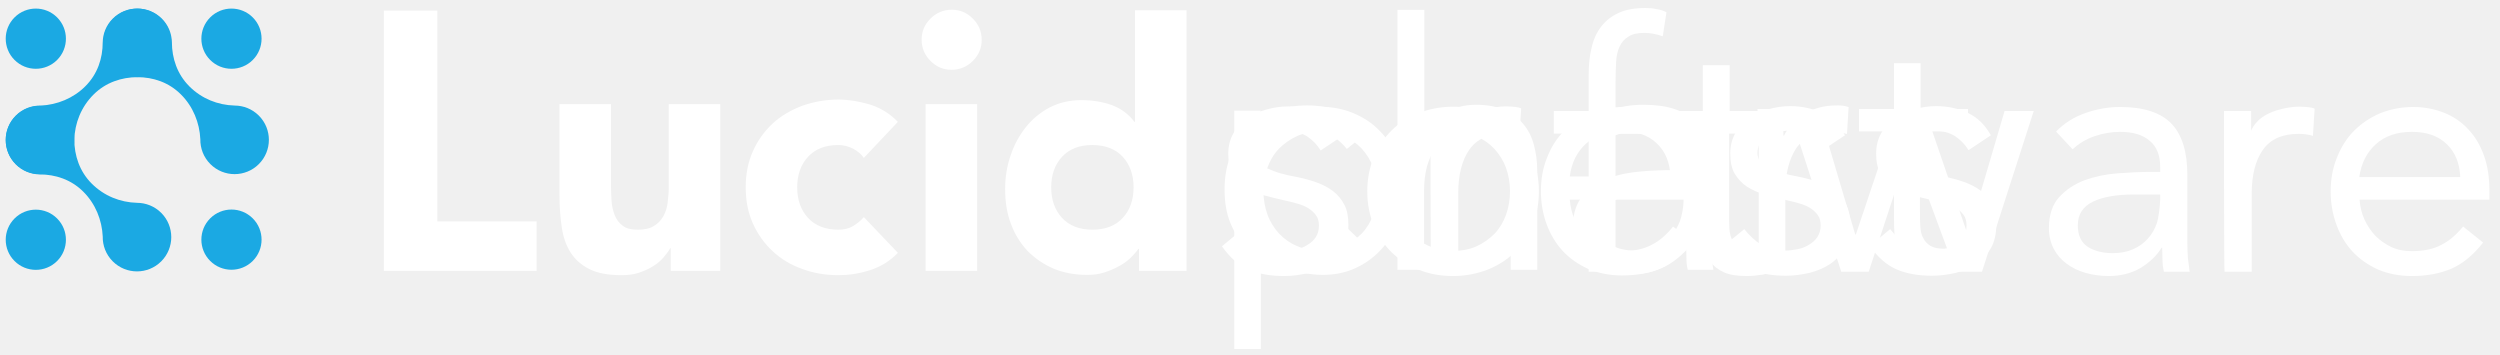
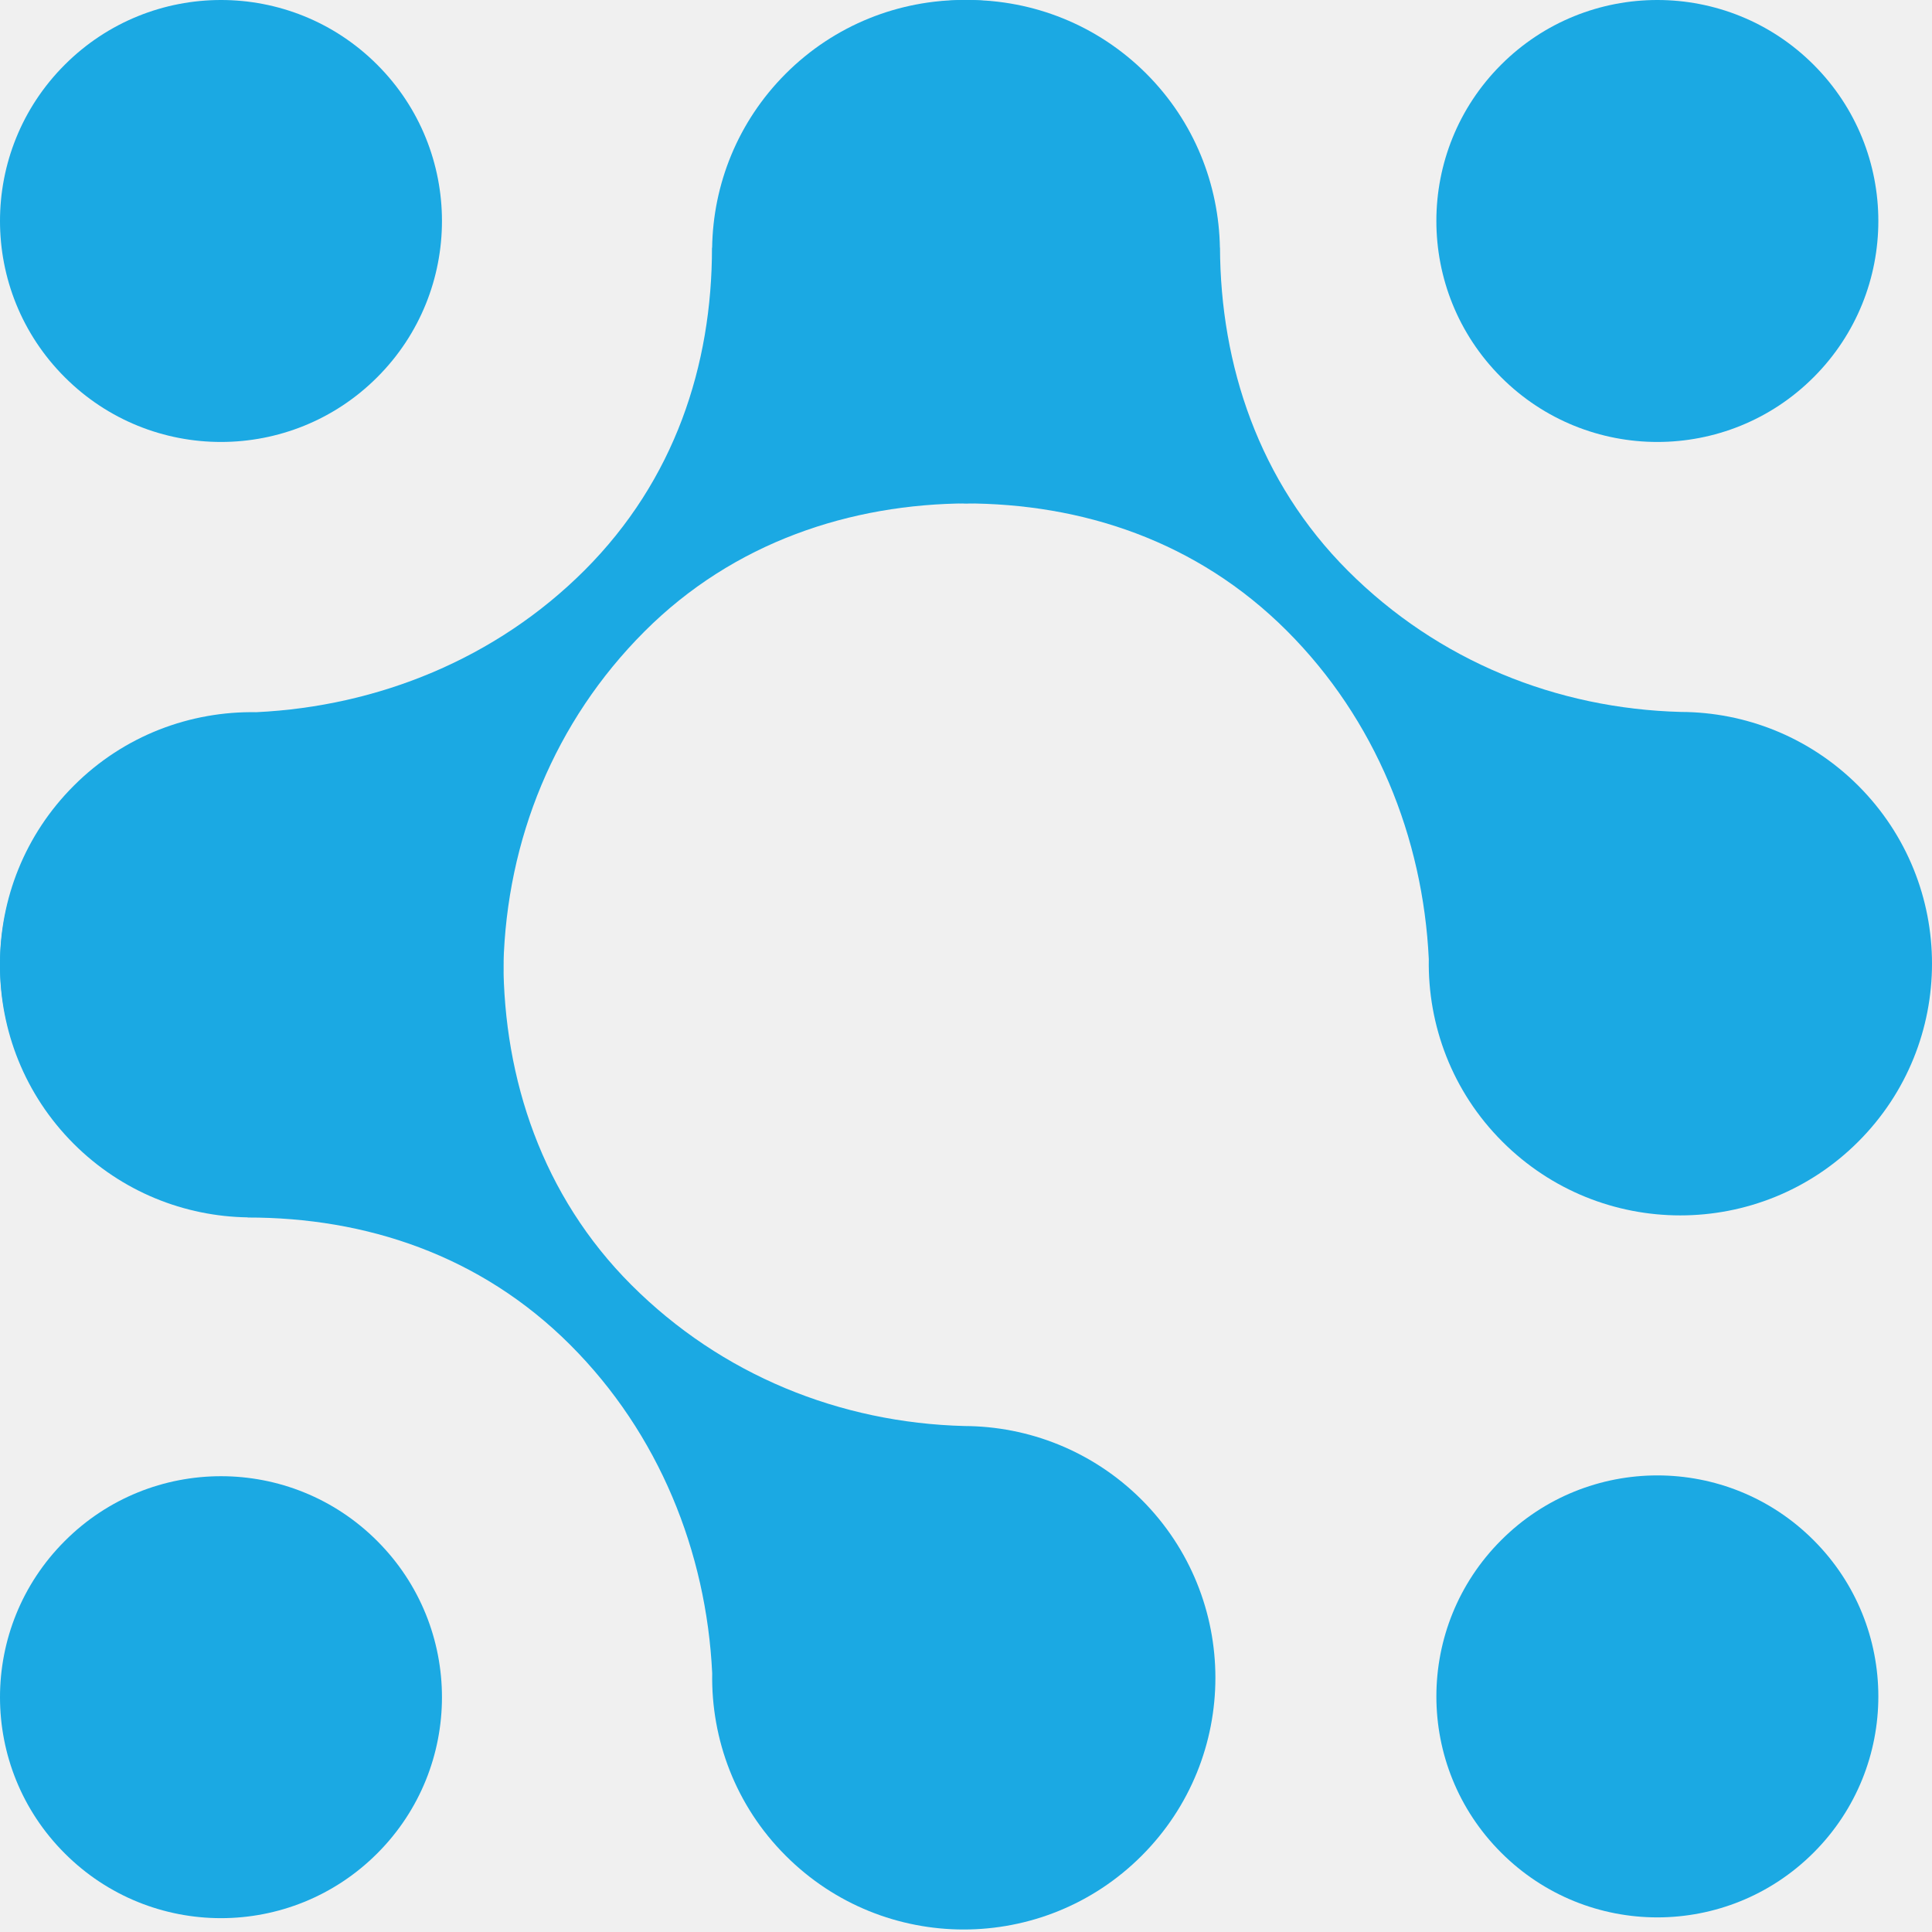
- <svg xmlns="http://www.w3.org/2000/svg" width="874px" height="124px" viewBox="0 0 874 124" version="1.1">
+ <svg xmlns="http://www.w3.org/2000/svg" width="92px" height="92px" viewBox="0 0 92 92" version="1.1">
  <defs />
  <g id="Page-1" stroke="none" stroke-width="1" fill="none" fill-rule="evenodd">
-     <g id="lucid-logos">
-       <g id="press" transform="translate(431, 37)" fill="#FFFFFF">
-         <path d="M0.4,1.7 L9.7,1.7 L9.7,9.9 L9.9,9.9 C12.5,6.9 15.4,4.5 18.8,2.8 C22.2,1.1 25.9,0.3 30,0.3 C34.4,0.3 38.4,1 42,2.5 C45.6,4 48.7,6 51.3,8.7 C53.9,11.3 55.9,14.5 57.3,18 C58.7,21.6 59.5,25.5 59.5,29.7 C59.5,33.9 58.8,37.9 57.3,41.4 C55.9,45 53.9,48.1 51.4,50.7 C48.9,53.3 45.9,55.4 42.5,56.9 C39.1,58.4 35.4,59.1 31.5,59.1 C26.5,59.1 22.1,58 18.3,55.8 C14.5,53.6 11.7,50.9 10,47.7 L9.8,47.7 L9.8,85 L0.5,85 L0.5,1.7 L0.4,1.7 Z M10.7,29.8 C10.7,32.8 11.2,35.5 12.1,38 C13,40.5 14.4,42.7 16.1,44.6 C17.9,46.5 20,48 22.4,49 C24.8,50.1 27.6,50.6 30.6,50.6 C33.6,50.6 36.4,50.1 38.8,49 C41.2,47.9 43.3,46.4 45.1,44.6 C46.9,42.7 48.2,40.5 49.1,38 C50,35.5 50.5,32.7 50.5,29.8 C50.5,26.8 50,24.1 49.1,21.6 C48.2,19.1 46.8,16.9 45.1,15 C43.3,13.1 41.2,11.6 38.8,10.6 C36.4,9.5 33.6,9 30.6,9 C27.6,9 24.8,9.5 22.4,10.6 C20,11.7 17.9,13.2 16.1,15 C14.3,16.9 13,19.1 12.1,21.6 C11.2,24.1 10.7,26.8 10.7,29.8 L10.7,29.8 Z" id="p" />
-         <path d="M161,47.6 C157.6,51.9 154,54.9 150,56.7 C146,58.4 141.4,59.3 136.1,59.3 C131.7,59.3 127.8,58.5 124.2,57 C120.7,55.4 117.7,53.3 115.3,50.7 C112.9,48.1 111,44.9 109.7,41.4 C108.4,37.8 107.7,34 107.7,29.9 C107.7,25.6 108.4,21.6 109.9,18 C111.3,14.4 113.3,11.2 115.9,8.7 C118.5,6.1 121.5,4.1 125,2.6 C128.5,1.2 132.3,0.4 136.5,0.4 C140.4,0.4 144,1.1 147.3,2.4 C150.6,3.7 153.4,5.6 155.7,8.2 C158.1,10.7 159.9,13.8 161.2,17.4 C162.5,21 163.1,25.2 163.1,29.8 L163.1,32.8 L117.8,32.8 C118,35.2 118.5,37.5 119.5,39.7 C120.5,41.9 121.8,43.8 123.4,45.5 C125,47.1 126.9,48.4 129,49.4 C131.2,50.4 133.5,50.8 136.1,50.8 C140.2,50.8 143.6,50.1 146.4,48.6 C149.2,47.2 151.7,45 153.9,42.2 L161,47.6 L161,47.6 Z M153,24.7 C152.8,19.9 151.3,16.1 148.3,13.2 C145.3,10.3 141.3,8.9 136.1,8.9 C130.9,8.9 126.7,10.3 123.5,13.2 C120.3,16.1 118.4,19.9 117.8,24.7 L153,24.7 L153,24.7 Z" id="e" />
-         <path d="M178.8,43.1 C180.6,45.4 182.7,47.3 184.8,48.6 C187,50 189.8,50.6 193.1,50.6 C194.5,50.6 196,50.4 197.5,50.1 C199,49.8 200.3,49.3 201.5,48.5 C202.7,47.8 203.7,46.9 204.4,45.8 C205.1,44.7 205.5,43.4 205.5,41.9 C205.5,40.4 205.2,39.1 204.5,38.2 C203.8,37.2 202.9,36.4 201.8,35.7 C200.7,35 199.4,34.5 198,34.1 C196.6,33.7 195.1,33.3 193.6,33 C191,32.4 188.5,31.8 186.1,31.1 C183.7,30.4 181.6,29.4 179.8,28.3 C178,27.1 176.6,25.6 175.5,23.8 C174.4,22 173.9,19.6 173.9,16.7 C173.9,14 174.5,11.6 175.7,9.5 C176.9,7.4 178.5,5.7 180.5,4.3 C182.5,2.9 184.7,1.9 187.2,1.2 C189.7,0.5 192.2,0.1 194.9,0.1 C198.9,0.1 202.6,0.9 206,2.5 C209.4,4.1 212,6.7 214,10.3 L206.2,15.5 C205,13.5 203.4,11.9 201.5,10.6 C199.5,9.4 197.2,8.7 194.4,8.7 C193.1,8.7 191.8,8.9 190.5,9.2 C189.2,9.5 188,10 187,10.6 C186,11.2 185.1,12.1 184.4,13.1 C183.7,14.1 183.4,15.2 183.4,16.5 C183.4,17.7 183.8,18.7 184.5,19.6 C185.3,20.4 186.3,21.2 187.6,21.8 C188.9,22.4 190.4,23 192.1,23.5 C193.8,24 195.6,24.4 197.4,24.7 C199.9,25.2 202.2,25.8 204.5,26.6 C206.7,27.4 208.7,28.4 210.4,29.7 C212.1,31 213.4,32.6 214.4,34.5 C215.4,36.4 215.8,38.8 215.8,41.6 C215.8,44.8 215.2,47.5 213.9,49.8 C212.6,52 210.9,53.9 208.8,55.3 C206.7,56.7 204.3,57.7 201.6,58.4 C198.9,59 196.2,59.4 193.4,59.4 C188.6,59.4 184.5,58.7 181,57.2 C177.5,55.7 174.4,53 171.6,49 L178.8,43.1 L178.8,43.1 Z" id="s" />
-         <path d="M229.8,43.1 C231.6,45.4 233.7,47.3 235.8,48.6 C238,50 240.8,50.6 244.1,50.6 C245.5,50.6 247,50.4 248.5,50.1 C250,49.8 251.3,49.3 252.5,48.5 C253.7,47.8 254.7,46.9 255.4,45.8 C256.1,44.7 256.5,43.4 256.5,41.9 C256.5,40.4 256.2,39.1 255.5,38.2 C254.8,37.2 253.9,36.4 252.8,35.7 C251.7,35 250.4,34.5 249,34.1 C247.6,33.7 246.1,33.3 244.6,33 C242,32.4 239.5,31.8 237.1,31.1 C234.7,30.4 232.6,29.4 230.8,28.3 C229,27.1 227.6,25.6 226.5,23.8 C225.4,22 224.9,19.6 224.9,16.7 C224.9,14 225.5,11.6 226.7,9.5 C227.9,7.4 229.5,5.7 231.5,4.3 C233.5,2.9 235.7,1.9 238.2,1.2 C240.7,0.5 243.2,0.1 245.9,0.1 C249.9,0.1 253.6,0.9 257,2.5 C260.4,4.1 263,6.7 265,10.3 L257.2,15.5 C256,13.5 254.4,11.9 252.5,10.6 C250.5,9.4 248.2,8.7 245.4,8.7 C244.1,8.7 242.8,8.9 241.5,9.2 C240.2,9.5 239,10 238,10.6 C237,11.2 236.1,12.1 235.4,13.1 C234.7,14.1 234.4,15.2 234.4,16.5 C234.4,17.7 234.8,18.7 235.5,19.6 C236.3,20.4 237.3,21.2 238.6,21.8 C239.9,22.4 241.4,23 243.2,23.5 C244.9,24 246.7,24.4 248.5,24.7 C251,25.2 253.3,25.8 255.6,26.6 C257.8,27.4 259.8,28.4 261.5,29.7 C263.2,31 264.5,32.6 265.5,34.5 C266.5,36.4 266.9,38.8 266.9,41.6 C266.9,44.8 266.3,47.5 265,49.8 C263.7,52 262,53.9 259.9,55.3 C257.8,56.7 255.4,57.7 252.7,58.4 C250,59 247.3,59.4 244.5,59.4 C239.7,59.4 235.6,58.7 232.1,57.2 C228.6,55.7 225.5,53 222.7,49 L229.8,43.1 L229.8,43.1 Z" id="s" />
-         <path d="M69.1,1.7 L78.6,1.7 L78.6,8.6 C79.2,7.2 81.2,3 88.9,1.1 C92.9,0.1 94.9,0.2 95.9,0.2 C96.6,0.2 98.2,0.3 98.9,0.4 C99.5,0.5 100.2,0.6 100.8,0.9 L100.2,10.4 C98.6,9.9 96.9,9.7 95.2,9.7 C89.4,9.7 85.3,11.6 82.7,15.3 C80.1,19 78.8,24.1 78.8,30.6 L78.8,58 L69.3,58 C69.1,57.9 69.1,3.6 69.1,1.7 L69.1,1.7 Z" id="r" />
-       </g>
-       <g id="lucid" transform="translate(134, 3)" fill="#FFFFFF">
-         <path d="M117.8,91.7 L100.5,91.7 L100.5,83.8 L100.3,83.8 C99.7,84.9 98.8,86 97.8,87.2 C96.8,88.3 95.6,89.3 94.1,90.2 C92.7,91.1 91,91.8 89.2,92.4 C87.4,93 85.4,93.2 83.2,93.2 C78.6,93.2 74.9,92.5 72.1,91.1 C69.3,89.7 67.1,87.8 65.5,85.3 C63.9,82.8 62.9,79.9 62.4,76.5 C61.9,73.1 61.6,69.5 61.6,65.6 L61.6,33.4 L79.6,33.4 L79.6,62 C79.6,63.7 79.7,65.4 79.8,67.2 C79.9,69 80.3,70.7 80.9,72.2 C81.5,73.7 82.4,75 83.7,75.9 C84.9,76.9 86.7,77.3 89,77.3 C91.3,77.3 93.2,76.9 94.6,76 C96,75.2 97.1,74 97.9,72.6 C98.7,71.2 99.2,69.6 99.4,67.9 C99.6,66.1 99.8,64.3 99.8,62.4 L99.8,33.4 L117.8,33.4 L117.8,91.7 L117.8,91.7 Z" id="Shape" />
-         <path d="M0.2,0.7 L18.9,0.7 L18.9,74.4 L53.6,74.4 L53.6,91.7 L0.2,91.7 L0.2,0.7 L0.2,0.7 Z" id="Shape" />
-         <path d="M168,52.2 C167.1,50.9 165.9,49.9 164.3,49 C162.7,48.2 161,47.7 159.1,47.7 C154.5,47.7 151,49.1 148.5,51.8 C146,54.5 144.7,58.1 144.7,62.5 C144.7,66.9 146,70.5 148.5,73.2 C151,75.9 154.6,77.3 159.1,77.3 C161.1,77.3 162.8,76.9 164.3,76 C165.7,75.1 167,74.1 168,72.9 L179.9,85.4 C177.1,88.3 173.8,90.3 170,91.5 C166.2,92.7 162.6,93.2 159.1,93.2 C154.6,93.2 150.4,92.5 146.4,91 C142.4,89.6 139,87.5 136.1,84.8 C133.2,82.1 130.9,78.9 129.2,75.1 C127.5,71.3 126.7,67.1 126.7,62.5 C126.7,57.9 127.5,53.7 129.2,49.9 C130.9,46.1 133.2,42.9 136.1,40.2 C139,37.5 142.5,35.5 146.4,34 C150.4,32.6 154.6,31.8 159.1,31.8 C162.5,31.8 166.2,32.4 170,33.5 C173.8,34.7 177.1,36.7 179.9,39.6 L168,52.2 L168,52.2 Z" id="Shape" />
-         <path d="M188.2,10.9 C188.2,8 189.2,5.6 191.3,3.5 C193.3,1.5 195.8,0.4 198.7,0.4 C201.6,0.4 204,1.4 206.1,3.5 C208.1,5.5 209.2,8 209.2,10.9 C209.2,13.8 208.2,16.2 206.1,18.3 C204.1,20.3 201.6,21.4 198.7,21.4 C195.8,21.4 193.4,20.4 191.3,18.3 C189.3,16.3 188.2,13.8 188.2,10.9 L188.2,10.9 Z M189.6,33.4 L207.6,33.4 L207.6,91.7 L189.6,91.7 L189.6,33.4 L189.6,33.4 Z" id="Shape" />
-         <path d="M280.8,91.7 L264.2,91.7 L264.2,84 L264,84 C263.3,85 262.3,86.1 261.2,87.2 C260,88.3 258.7,89.3 257.1,90.1 C255.5,91 253.8,91.7 251.9,92.3 C250,92.9 248.1,93.1 246.1,93.1 C241.8,93.1 237.9,92.4 234.3,90.9 C230.8,89.4 227.8,87.3 225.2,84.7 C222.7,82 220.7,78.8 219.4,75.2 C218,71.5 217.4,67.5 217.4,63.1 C217.4,59 218,55.1 219.3,51.4 C220.5,47.7 222.3,44.4 224.6,41.5 C226.9,38.6 229.7,36.3 232.9,34.6 C236.2,32.9 239.9,32 244.1,32 C247.9,32 251.4,32.6 254.6,33.7 C257.8,34.9 260.5,36.8 262.6,39.6 L262.8,39.6 L262.8,0.6 L280.8,0.6 L280.8,91.7 L280.8,91.7 Z M262.3,62.5 C262.3,58.1 261,54.5 258.5,51.8 C256,49.1 252.4,47.7 247.9,47.7 C243.3,47.7 239.8,49.1 237.3,51.8 C234.8,54.5 233.5,58.1 233.5,62.5 C233.5,66.9 234.8,70.5 237.3,73.2 C239.8,75.9 243.4,77.3 247.9,77.3 C252.5,77.3 256,75.9 258.5,73.2 C261,70.5 262.3,66.9 262.3,62.5 L262.3,62.5 Z" id="Shape" />
-       </g>
-       <g id="software" transform="translate(427, 2)" fill="#FFFFFF">
-         <path d="M7.3,78.2 C9.1,80.5 11.2,82.4 13.4,83.7 C15.6,85.1 18.4,85.7 21.7,85.7 C23.1,85.7 24.6,85.5 26.1,85.2 C27.6,84.9 28.9,84.4 30.1,83.6 C31.3,82.9 32.3,82 33,80.9 C33.7,79.8 34.1,78.5 34.1,77 C34.1,75.5 33.8,74.2 33.1,73.3 C32.4,72.3 31.5,71.5 30.4,70.8 C29.3,70.1 28,69.6 26.6,69.2 C25.2,68.8 23.7,68.4 22.2,68.1 C19.6,67.5 17,66.9 14.6,66.2 C12.2,65.5 10.1,64.5 8.3,63.4 C6.5,62.2 5.1,60.7 4,58.9 C2.9,57.1 2.4,54.7 2.4,51.8 C2.4,49.1 3,46.7 4.2,44.6 C5.4,42.5 7,40.8 9,39.4 C11,38 13.2,37 15.7,36.3 C18.2,35.6 20.7,35.2 23.4,35.2 C27.4,35.2 31.1,36 34.5,37.6 C37.9,39.2 40.6,41.8 42.5,45.4 L34.7,50.6 C33.5,48.6 31.9,47 30,45.7 C28,44.5 25.7,43.8 22.9,43.8 C21.6,43.8 20.3,44 19,44.3 C17.7,44.6 16.5,45.1 15.5,45.7 C14.5,46.3 13.6,47.2 12.9,48.2 C12.2,49.2 11.9,50.3 11.9,51.6 C11.9,52.8 12.3,53.8 13,54.7 C13.8,55.5 14.8,56.3 16.1,56.9 C17.4,57.5 18.9,58.1 20.7,58.6 C22.4,59.1 24.2,59.5 26,59.8 C28.5,60.3 30.8,60.9 33.1,61.7 C35.3,62.5 37.3,63.5 39,64.8 C40.7,66.1 42,67.7 43,69.6 C44,71.5 44.4,73.9 44.4,76.7 C44.4,79.9 43.8,82.6 42.5,84.9 C41.2,87.1 39.5,89 37.4,90.4 C35.3,91.8 32.9,92.8 30.2,93.5 C27.5,94.1 24.8,94.5 22,94.5 C17.2,94.5 13.1,93.8 9.6,92.3 C6.1,90.8 3,88.1 0.2,84.1 L7.3,78.2 L7.3,78.2 Z" id="s" />
-         <path d="M51,64.9 C51,60.5 51.8,56.5 53.3,52.9 C54.8,49.3 56.9,46.2 59.5,43.6 C62.1,41 65.3,39 69,37.5 C72.7,36.1 76.7,35.3 81,35.3 C85.3,35.3 89.3,36 93,37.5 C96.7,38.9 99.8,41 102.5,43.6 C105.1,46.2 107.2,49.3 108.7,52.9 C110.2,56.5 111,60.5 111,64.9 C111,69.3 110.2,73.3 108.7,76.9 C107.2,80.5 105.1,83.6 102.5,86.2 C99.9,88.8 96.7,90.8 93,92.3 C89.3,93.7 85.3,94.5 81,94.5 C76.7,94.5 72.7,93.8 69,92.3 C65.3,90.9 62.2,88.8 59.5,86.2 C56.9,83.6 54.8,80.5 53.3,76.9 C51.8,73.3 51,69.3 51,64.9 L51,64.9 Z M61.1,64.9 C61.1,67.9 61.6,70.6 62.5,73.1 C63.4,75.6 64.8,77.8 66.5,79.7 C68.3,81.6 70.4,83.1 72.8,84.1 C75.2,85.2 78,85.7 81,85.7 C84,85.7 86.8,85.2 89.2,84.1 C91.6,83 93.7,81.5 95.5,79.7 C97.3,77.8 98.6,75.6 99.5,73.1 C100.4,70.6 100.9,67.8 100.9,64.9 C100.9,61.9 100.4,59.2 99.5,56.7 C98.6,54.2 97.2,52 95.5,50.1 C93.7,48.2 91.6,46.7 89.2,45.7 C86.8,44.6 84,44.1 81,44.1 C78,44.1 75.2,44.6 72.8,45.7 C70.4,46.8 68.3,48.3 66.5,50.1 C64.7,52 63.4,54.2 62.5,56.7 C61.6,59.2 61.1,61.9 61.1,64.9 L61.1,64.9 Z" id="o" />
-         <path d="M128.4,44.7 L116.2,44.7 L116.2,36.8 L128.4,36.8 L128.4,24.2 C128.4,20.8 128.7,17.6 129.4,14.8 C130,12 131.1,9.5 132.7,7.4 C134.3,5.3 136.3,3.7 138.9,2.5 C141.5,1.3 144.6,0.8 148.4,0.8 C149.6,0.8 150.9,0.9 152.2,1.2 C153.6,1.4 154.7,1.8 155.6,2.3 L154.3,10.7 C152.1,9.9 149.9,9.5 147.9,9.5 C145.5,9.5 143.6,9.9 142.3,10.8 C140.9,11.6 139.9,12.8 139.2,14.3 C138.5,15.8 138.1,17.6 138,19.6 C137.9,21.7 137.8,23.9 137.8,26.3 L137.8,36.9 L151.5,36.9 L151.5,44.8 L137.8,44.8 L137.8,93 L128.4,93 L128.4,44.7 L128.4,44.7 Z" id="f" />
-         <path d="M194.1,44.7 L177.5,44.7 L177.5,72.8 C177.5,74.6 177.5,76.3 177.6,77.9 C177.7,79.5 178,80.8 178.6,82 C179.2,83.2 180,84.1 181.1,84.8 C182.2,85.5 183.8,85.8 185.9,85.8 C187.3,85.8 188.7,85.6 190.1,85.3 C191.5,85 192.9,84.5 194.2,83.9 L194.6,92.4 C193,93.1 191.2,93.6 189.3,94 C187.3,94.3 185.5,94.5 183.7,94.5 C180.3,94.5 177.7,94.1 175.7,93.2 C173.7,92.3 172.1,91.1 171,89.5 C169.9,87.9 169.1,85.9 168.8,83.6 C168.4,81.2 168.3,78.6 168.3,75.7 L168.3,44.7 L156.1,44.7 L156.1,36.8 L168.3,36.8 L168.3,20.8 L177.7,20.8 L177.7,36.8 L194.3,36.8 L194.3,44.7 L194.1,44.7 Z" id="t" />
-         <path d="M265.9,93 L256.7,93 L240.7,49.8 L240.5,49.8 L226.3,93 L216.7,93 L198.5,36.8 L208.8,36.8 L221.6,80 L221.8,80 L236.3,36.8 L246.1,36.8 L260.9,80 L261.1,80 L273.8,36.8 L284,36.8 L265.9,93 L265.9,93 Z" id="w" />
-         <path d="M291.8,44 C294.7,41 298.1,38.9 302.1,37.5 C306.1,36.1 310.1,35.4 314.2,35.4 C322.5,35.4 328.5,37.4 332.2,41.3 C335.9,45.2 337.7,51.2 337.7,59.2 L337.7,83.3 C337.7,84.9 337.8,86.6 337.9,88.3 C338.1,90 338.3,91.6 338.5,93 L329.5,93 C329.2,91.7 329,90.3 329,88.7 C329,87.1 328.9,85.8 328.9,84.6 L328.7,84.6 C326.9,87.5 324.4,89.8 321.3,91.7 C318.2,93.5 314.5,94.5 310.2,94.5 C307.3,94.5 304.6,94.1 302.1,93.4 C299.6,92.7 297.4,91.6 295.5,90.2 C293.6,88.8 292.1,87.1 291,85 C289.9,82.9 289.3,80.5 289.3,77.8 C289.3,73.2 290.5,69.5 292.9,66.9 C295.3,64.3 298.3,62.3 301.8,61 C305.4,59.7 309.2,58.9 313.3,58.6 C317.4,58.3 321.2,58.1 324.6,58.1 L328.2,58.1 L328.2,56.4 C328.2,52.3 327,49.2 324.5,47.2 C322.1,45.1 318.6,44.1 314.2,44.1 C311.2,44.1 308.2,44.6 305.3,45.6 C302.4,46.6 299.8,48.1 297.6,50.2 L291.8,44 L291.8,44 Z M319,66 C313,66 308.2,66.8 304.7,68.5 C301.2,70.2 299.4,72.9 299.4,76.8 C299.4,80.3 300.6,82.8 302.9,84.3 C305.3,85.8 308.2,86.5 311.7,86.5 C314.4,86.5 316.8,86 318.8,85.1 C320.8,84.2 322.5,83 323.9,81.4 C325.3,79.9 326.3,78.1 327,76.1 C327.7,74.1 328.1,70.1 328.2,67.8 L328.2,66 L319,66 L319,66 Z" id="a" />
-         <path d="M350.5,36.8 L360,36.8 L360,43.7 C360.6,42.3 362.6,38.1 370.3,36.2 C374.3,35.2 376.3,35.3 377.3,35.3 C378,35.3 379.6,35.4 380.3,35.5 C380.9,35.6 381.6,35.7 382.2,36 L381.6,45.5 C380,45 378.3,44.8 376.6,44.8 C370.8,44.8 366.7,46.7 364.1,50.4 C361.5,54.1 360.2,59.2 360.2,65.7 L360.2,93 L350.7,93 C350.5,93 350.5,38.7 350.5,36.8 L350.5,36.8 Z" id="r" />
-         <path d="M441.1,82.8 C437.7,87.1 434.1,90.1 430.1,91.9 C426.1,93.6 421.5,94.5 416.2,94.5 C411.8,94.5 407.8,93.7 404.3,92.2 C400.8,90.6 397.8,88.5 395.4,85.9 C393,83.3 391.1,80.1 389.8,76.5 C388.5,72.9 387.8,69.1 387.8,65 C387.8,60.7 388.5,56.7 390,53.1 C391.4,49.5 393.4,46.3 396,43.7 C398.6,41.1 401.6,39.1 405.1,37.6 C408.6,36.2 412.5,35.4 416.6,35.4 C420.5,35.4 424.1,36.1 427.4,37.4 C430.7,38.7 433.5,40.6 435.9,43.2 C438.3,45.7 440.1,48.8 441.4,52.4 C442.7,56 443.3,60.2 443.3,64.8 L443.3,67.8 L397.9,67.8 C398.1,70.2 398.6,72.5 399.6,74.7 C400.6,76.9 401.9,78.8 403.5,80.5 C405.1,82.1 407,83.4 409.1,84.4 C411.3,85.4 413.6,85.8 416.2,85.8 C420.3,85.8 423.7,85.1 426.5,83.6 C429.3,82.2 431.8,80 434.1,77.2 L441.1,82.8 L441.1,82.8 Z M433.1,59.9 C432.9,55.1 431.4,51.3 428.4,48.4 C425.4,45.5 421.4,44.1 416.2,44.1 C411,44.1 406.8,45.5 403.6,48.4 C400.4,51.3 398.5,55.1 397.8,59.9 L433.1,59.9 L433.1,59.9 Z" id="e" />
-       </g>
-       <g id="chart" transform="translate(428, 3)" fill="#FFFFFF">
-         <path d="M42.857,49.074 C40.929,46.689 38.775,44.985 36.507,43.849 C34.239,42.713 31.631,42.258 28.91,42.258 C25.735,42.258 23.013,42.713 20.746,43.849 C18.364,44.985 16.437,46.348 14.849,48.279 C13.262,50.21 12.128,52.369 11.334,54.981 C10.54,57.481 10.087,60.207 10.087,63.047 C10.087,65.887 10.54,68.613 11.447,71.112 C12.468,73.612 13.602,75.883 15.303,77.815 C16.89,79.746 18.931,81.223 21.199,82.245 C23.467,83.267 26.188,83.835 28.91,83.835 C35.033,83.835 39.795,81.563 43.197,76.906 L50.114,83.608 C47.506,86.789 44.218,89.061 40.589,90.424 C36.961,91.901 33.105,92.582 29.023,92.582 C24.714,92.582 20.859,91.901 17.23,90.424 C13.602,88.947 10.54,86.902 8.046,84.29 C5.551,81.677 3.623,78.496 2.149,74.975 C0.675,71.34 0.108,67.477 0.108,63.161 C0.108,58.957 0.789,55.095 2.149,51.46 C3.623,47.825 5.551,44.644 8.046,42.145 C10.54,39.532 13.602,37.374 17.23,36.011 C20.746,34.534 24.714,33.852 29.023,33.852 C33.105,33.852 37.074,34.534 40.816,36.011 C44.558,37.487 47.846,39.646 50.568,42.826 L42.857,49.074 L42.857,49.074 Z" id="c" />
-         <path d="M60.659,0.454 L69.958,0.454 L69.958,42.826 L70.184,42.826 C70.751,41.69 71.772,40.668 72.792,39.532 C73.813,38.396 75.174,37.487 76.761,36.579 C78.349,35.783 80.05,34.988 81.977,34.42 C83.905,33.852 85.946,33.625 88.1,33.625 C91.729,33.625 95.017,34.193 97.625,35.329 C100.233,36.465 102.501,37.942 104.315,40.1 C106.13,42.145 107.377,44.53 108.171,47.37 C108.964,50.21 109.418,53.277 109.418,56.685 L109.418,91.333 L100.12,91.333 L100.12,57.594 C100.12,52.823 98.986,49.074 96.945,46.462 C94.904,43.849 91.615,42.372 87.307,42.372 C84.245,42.372 81.637,42.826 79.483,43.962 C77.328,45.098 75.514,46.462 74.04,48.393 C72.566,50.324 71.659,52.596 70.865,55.209 C70.184,57.821 69.844,60.775 69.844,63.956 L69.844,91.333 L60.546,91.333 L60.546,0.454 L60.659,0.454 Z" id="h" />
-         <path d="M124.159,42.258 C127.107,39.305 130.395,37.147 134.478,35.67 C138.56,34.193 142.415,33.625 146.611,33.625 C154.888,33.625 160.898,35.556 164.64,39.532 C168.268,43.394 170.196,49.415 170.196,57.481 L170.196,81.563 C170.196,83.154 170.309,84.858 170.423,86.562 C170.536,88.266 170.763,89.856 170.99,91.333 L162.032,91.333 C161.692,89.97 161.578,88.72 161.578,87.13 C161.578,85.539 161.465,84.176 161.465,83.04 L161.238,83.04 C159.424,85.994 156.929,88.266 153.868,90.083 C150.806,91.901 147.064,92.81 142.755,92.81 C139.807,92.81 137.199,92.469 134.704,91.674 C132.21,90.992 129.942,89.856 128.014,88.493 C126.2,87.016 124.613,85.312 123.592,83.267 C122.458,81.223 121.891,78.837 121.891,76.111 C121.891,71.567 123.138,67.932 125.52,65.205 C127.901,62.593 130.849,60.661 134.478,59.298 C137.993,57.935 141.848,57.253 145.93,56.913 C150.012,56.572 153.754,56.458 157.269,56.458 L160.898,56.458 L160.898,54.754 C160.898,50.665 159.651,47.598 157.269,45.553 C154.888,43.508 151.486,42.372 146.951,42.372 C143.889,42.372 140.941,42.826 137.993,43.849 C135.045,44.871 132.55,46.348 130.282,48.393 L124.159,42.258 L124.159,42.258 Z M151.146,64.296 C145.136,64.296 140.374,65.092 136.859,66.796 C133.344,68.5 131.529,71.226 131.529,74.975 C131.529,78.496 132.777,80.995 135.045,82.472 C137.312,83.949 140.374,84.631 143.889,84.631 C146.497,84.631 148.992,84.176 151.033,83.267 C153.074,82.245 154.775,81.109 156.135,79.632 C157.496,78.042 158.517,76.338 159.31,74.293 C159.991,72.248 160.444,70.09 160.558,67.704 L160.558,64.069 L151.146,64.069 L151.146,64.296 Z" id="a" />
-         <path d="M186.865,48.393 C186.865,45.894 186.751,43.394 186.638,41.236 C186.524,38.964 186.411,37.033 186.411,35.102 L195.256,35.102 C195.256,36.692 195.256,38.169 195.369,39.646 C195.482,41.236 195.482,42.713 195.482,44.417 L195.709,44.417 C196.276,43.054 197.297,41.804 198.317,40.441 C199.565,39.078 200.812,38.055 202.399,37.033 C203.987,36.011 205.801,35.215 207.842,34.647 C209.883,34.079 211.924,33.852 214.419,33.852 C214.986,33.852 215.78,33.852 216.347,33.966 C216.914,34.079 217.707,34.193 218.274,34.42 L217.707,43.849 C216.12,43.394 214.419,43.167 212.605,43.167 C206.822,43.167 202.74,44.985 200.018,48.734 C197.523,52.482 196.163,57.594 196.163,63.956 L196.163,91.333 L186.865,91.333 L186.865,48.393 L186.865,48.393 Z" id="r" />
-         <path d="M259.776,42.94 L243.22,42.94 L243.22,70.999 C243.22,72.816 243.22,74.52 243.334,76.111 C243.447,77.701 243.674,79.064 244.354,80.2 C244.921,81.45 245.828,82.245 246.849,82.927 C247.983,83.608 249.457,83.949 251.725,83.949 C253.086,83.949 254.446,83.835 255.92,83.495 C257.394,83.154 258.642,82.699 260.002,82.018 L260.343,90.538 C258.755,91.219 256.941,91.787 255.013,92.128 C253.086,92.469 251.158,92.582 249.457,92.582 C246.055,92.582 243.447,92.128 241.52,91.219 C239.478,90.424 238.004,89.174 236.757,87.47 C235.623,85.88 234.943,83.835 234.603,81.563 C234.262,79.291 234.149,76.565 234.149,73.725 L234.149,42.94 L221.903,42.94 L221.903,35.102 L234.149,35.102 L234.149,19.084 L243.447,19.084 L243.447,35.102 L260.002,35.102 L260.002,42.94 L259.776,42.94 L259.776,42.94 Z" id="t" />
-       </g>
-       <g id="logo" transform="translate(48, 49) rotate(-270) translate(-48, -49) translate(2, 3)" fill="#1BA9E3">
-         <path d="M45.926,68.026 C39.997,67.871 34.361,65.599 30.069,61.31 C25.814,57.058 23.993,51.495 23.971,45.914 L23.967,45.921 C23.915,42.918 22.755,39.926 20.462,37.632 C15.782,32.955 8.191,32.955 3.511,37.632 C-1.169,42.312 -1.172,49.903 3.511,54.587 C5.805,56.877 8.793,58.045 11.8,58.089 L11.789,58.096 C17.403,58.093 22.866,59.877 27.151,64.158 C31.376,68.381 33.637,74.01 33.914,79.795 C33.859,82.931 35.018,86.093 37.416,88.487 C42.095,93.171 49.686,93.171 54.366,88.487 C59.046,83.807 59.046,76.223 54.366,71.539 C52.031,69.208 48.981,68.037 45.926,68.026" id="wn-goo" />
-         <path d="M3.083,74.036 C-1.029,78.145 -1.026,84.807 3.083,88.916 C7.191,93.028 13.855,93.028 17.963,88.916 C22.075,84.807 22.072,78.145 17.963,74.036 C13.855,69.927 7.191,69.927 3.083,74.036" id="nw-circle" />
-         <path d="M38.222,72.267 C33.924,76.563 33.928,83.526 38.222,87.822 C42.517,92.12 49.483,92.12 53.778,87.822 C58.076,83.526 58.072,76.563 53.778,72.267 C49.483,67.972 42.517,67.972 38.222,72.267" id="w-circle" />
-         <path d="M17.964,20.517 C22.073,16.409 22.073,9.745 17.964,5.637 C13.856,1.528 7.191,1.528 3.083,5.637 C-1.026,9.745 -1.029,16.409 3.083,20.52 C7.191,24.629 13.856,24.629 17.964,20.517" id="ne-circle" />
-         <path d="M88.257,74.036 C84.149,69.927 77.491,69.927 73.382,74.036 C69.267,78.145 69.267,84.807 73.382,88.916 C77.491,93.028 84.152,93.028 88.257,88.916 C92.369,84.807 92.369,78.148 88.257,74.036" id="sw-circle" />
-         <path d="M88.22,5.637 C84.111,1.528 77.453,1.528 73.344,5.637 C69.229,9.746 69.229,16.408 73.344,20.517 C77.453,24.629 84.114,24.629 88.22,20.517 C92.332,16.408 92.332,9.75 88.22,5.637" id="se-circle" />
-         <path d="M33.902,11.95 C33.747,17.878 31.475,23.515 27.186,27.807 C22.934,32.062 17.371,33.883 11.789,33.905 L11.797,33.909 C8.794,33.961 5.801,35.12 3.507,37.414 C-1.169,42.094 -1.169,49.685 3.507,54.365 C8.188,59.044 15.779,59.048 20.463,54.365 C22.753,52.071 23.921,49.083 23.965,46.076 L23.972,46.087 C23.969,40.473 25.753,35.01 30.034,30.725 C34.256,26.499 39.886,24.239 45.671,23.962 C48.807,24.017 51.969,22.857 54.363,20.46 C59.047,15.78 59.047,8.19 54.363,3.51 C49.683,-1.17 42.099,-1.17 37.415,3.51 C35.084,5.844 33.913,8.895 33.902,11.95" id="ne-goo" />
-         <path d="M67.906,46.074 C67.751,52.003 65.479,57.639 61.191,61.931 C56.939,66.186 51.376,68.007 45.794,68.029 L45.802,68.033 C42.798,68.085 39.806,69.245 37.512,71.538 C32.836,76.218 32.836,83.809 37.512,88.489 C42.192,93.169 49.784,93.172 54.468,88.489 C56.758,86.195 57.925,83.207 57.97,80.2 L57.977,80.211 C57.973,74.597 59.757,69.134 64.039,64.849 C68.261,60.624 73.891,58.363 79.676,58.086 C82.812,58.141 85.974,56.982 88.368,54.584 C93.052,49.905 93.052,42.314 88.368,37.634 C83.687,32.954 76.103,32.954 71.419,37.634 C69.089,39.969 67.918,43.019 67.906,46.074" id="ws-goo" />
-       </g>
+     <g id="lucid-logos" transform="translate(46, 46) rotate(90) translate(-46, -46) translate(-0, 0)" fill="#1BA9E3">
+       <path d="M45.926,68.026 C39.997,67.871 34.361,65.599 30.069,61.31 C25.814,57.058 23.993,51.495 23.971,45.914 L23.967,45.921 C23.915,42.918 22.755,39.926 20.462,37.632 C15.782,32.955 8.191,32.955 3.511,37.632 C-1.169,42.312 -1.172,49.903 3.511,54.587 C5.805,56.877 8.793,58.045 11.8,58.089 L11.789,58.096 C17.403,58.093 22.866,59.877 27.151,64.158 C31.376,68.381 33.637,74.01 33.914,79.795 C33.859,82.931 35.018,86.093 37.416,88.487 C42.095,93.171 49.686,93.171 54.366,88.487 C59.046,83.807 59.046,76.223 54.366,71.539 C52.031,69.208 48.981,68.037 45.926,68.026" id="wn-goo" />
+       <path d="M3.083,74.036 C-1.029,78.145 -1.026,84.807 3.083,88.916 C7.191,93.028 13.855,93.028 17.963,88.916 C22.075,84.807 22.072,78.145 17.963,74.036 C13.855,69.927 7.191,69.927 3.083,74.036" id="nw-circle" />
+       <path d="M38.222,72.267 C33.924,76.563 33.928,83.526 38.222,87.822 C42.517,92.12 49.483,92.12 53.778,87.822 C58.076,83.526 58.072,76.563 53.778,72.267 C49.483,67.972 42.517,67.972 38.222,72.267" id="w-circle" />
+       <path d="M17.964,20.517 C22.073,16.409 22.073,9.745 17.964,5.637 C13.856,1.528 7.191,1.528 3.083,5.637 C-1.026,9.745 -1.029,16.409 3.083,20.52 C7.191,24.629 13.856,24.629 17.964,20.517" id="ne-circle" />
+       <path d="M88.257,74.036 C84.149,69.927 77.491,69.927 73.382,74.036 C69.267,78.145 69.267,84.807 73.382,88.916 C77.491,93.028 84.152,93.028 88.257,88.916 C92.369,84.807 92.369,78.148 88.257,74.036" id="sw-circle" />
+       <path d="M88.22,5.637 C84.111,1.528 77.453,1.528 73.344,5.637 C69.229,9.746 69.229,16.408 73.344,20.517 C77.453,24.629 84.114,24.629 88.22,20.517 C92.332,16.408 92.332,9.75 88.22,5.637" id="se-circle" />
+       <path d="M33.902,11.95 C33.747,17.878 31.475,23.515 27.186,27.807 C22.934,32.062 17.371,33.883 11.789,33.905 L11.797,33.909 C8.794,33.961 5.801,35.12 3.507,37.414 C-1.169,42.094 -1.169,49.685 3.507,54.365 C8.188,59.044 15.779,59.048 20.463,54.365 C22.753,52.071 23.921,49.083 23.965,46.076 L23.972,46.087 C23.969,40.473 25.753,35.01 30.034,30.725 C34.256,26.499 39.886,24.239 45.671,23.962 C48.807,24.017 51.969,22.857 54.363,20.46 C59.047,15.78 59.047,8.19 54.363,3.51 C49.683,-1.17 42.099,-1.17 37.415,3.51 C35.084,5.844 33.913,8.895 33.902,11.95" id="ne-goo" />
+       <path d="M67.906,46.074 C67.751,52.003 65.479,57.639 61.191,61.931 C56.939,66.186 51.376,68.007 45.794,68.029 L45.802,68.033 C42.798,68.085 39.806,69.245 37.512,71.538 C32.836,76.218 32.836,83.809 37.512,88.489 C42.192,93.169 49.784,93.172 54.468,88.489 C56.758,86.195 57.925,83.207 57.97,80.2 L57.977,80.211 C57.973,74.597 59.757,69.134 64.039,64.849 C68.261,60.624 73.891,58.363 79.676,58.086 C82.812,58.141 85.974,56.982 88.368,54.584 C93.052,49.905 93.052,42.314 88.368,37.634 C83.687,32.954 76.103,32.954 71.419,37.634 C69.089,39.969 67.918,43.019 67.906,46.074" id="ws-goo" />
    </g>
  </g>
</svg>
